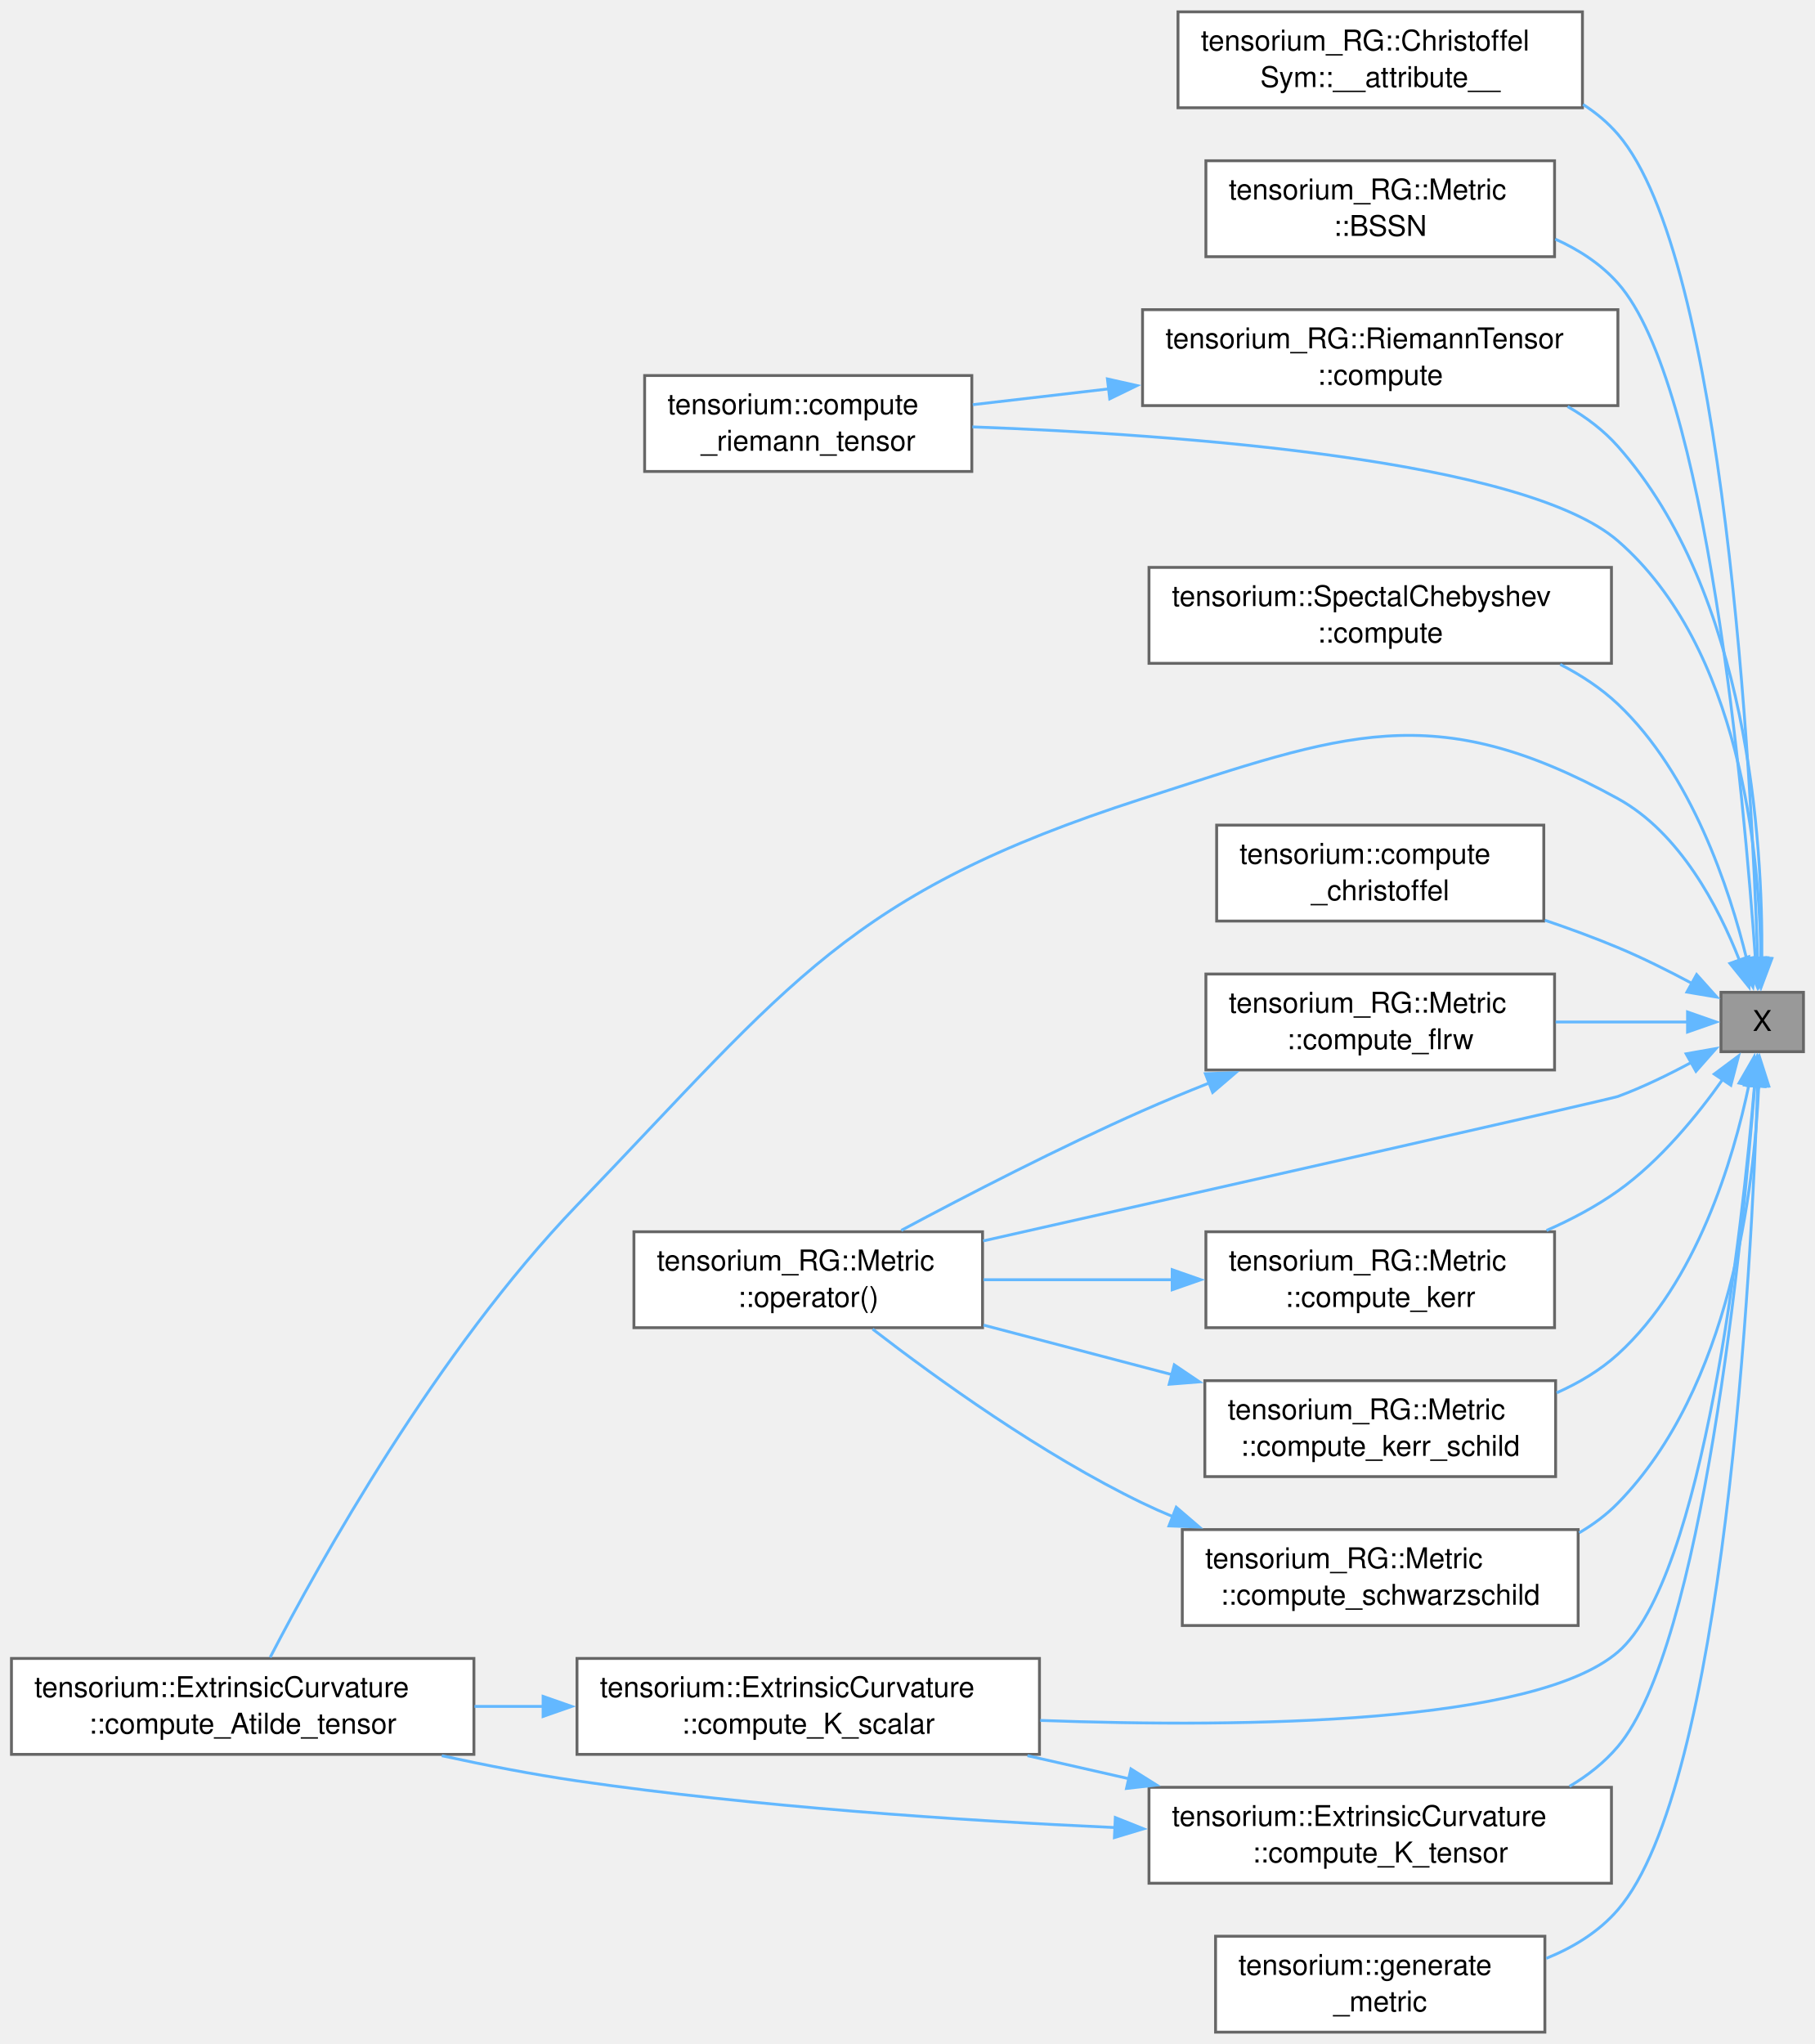
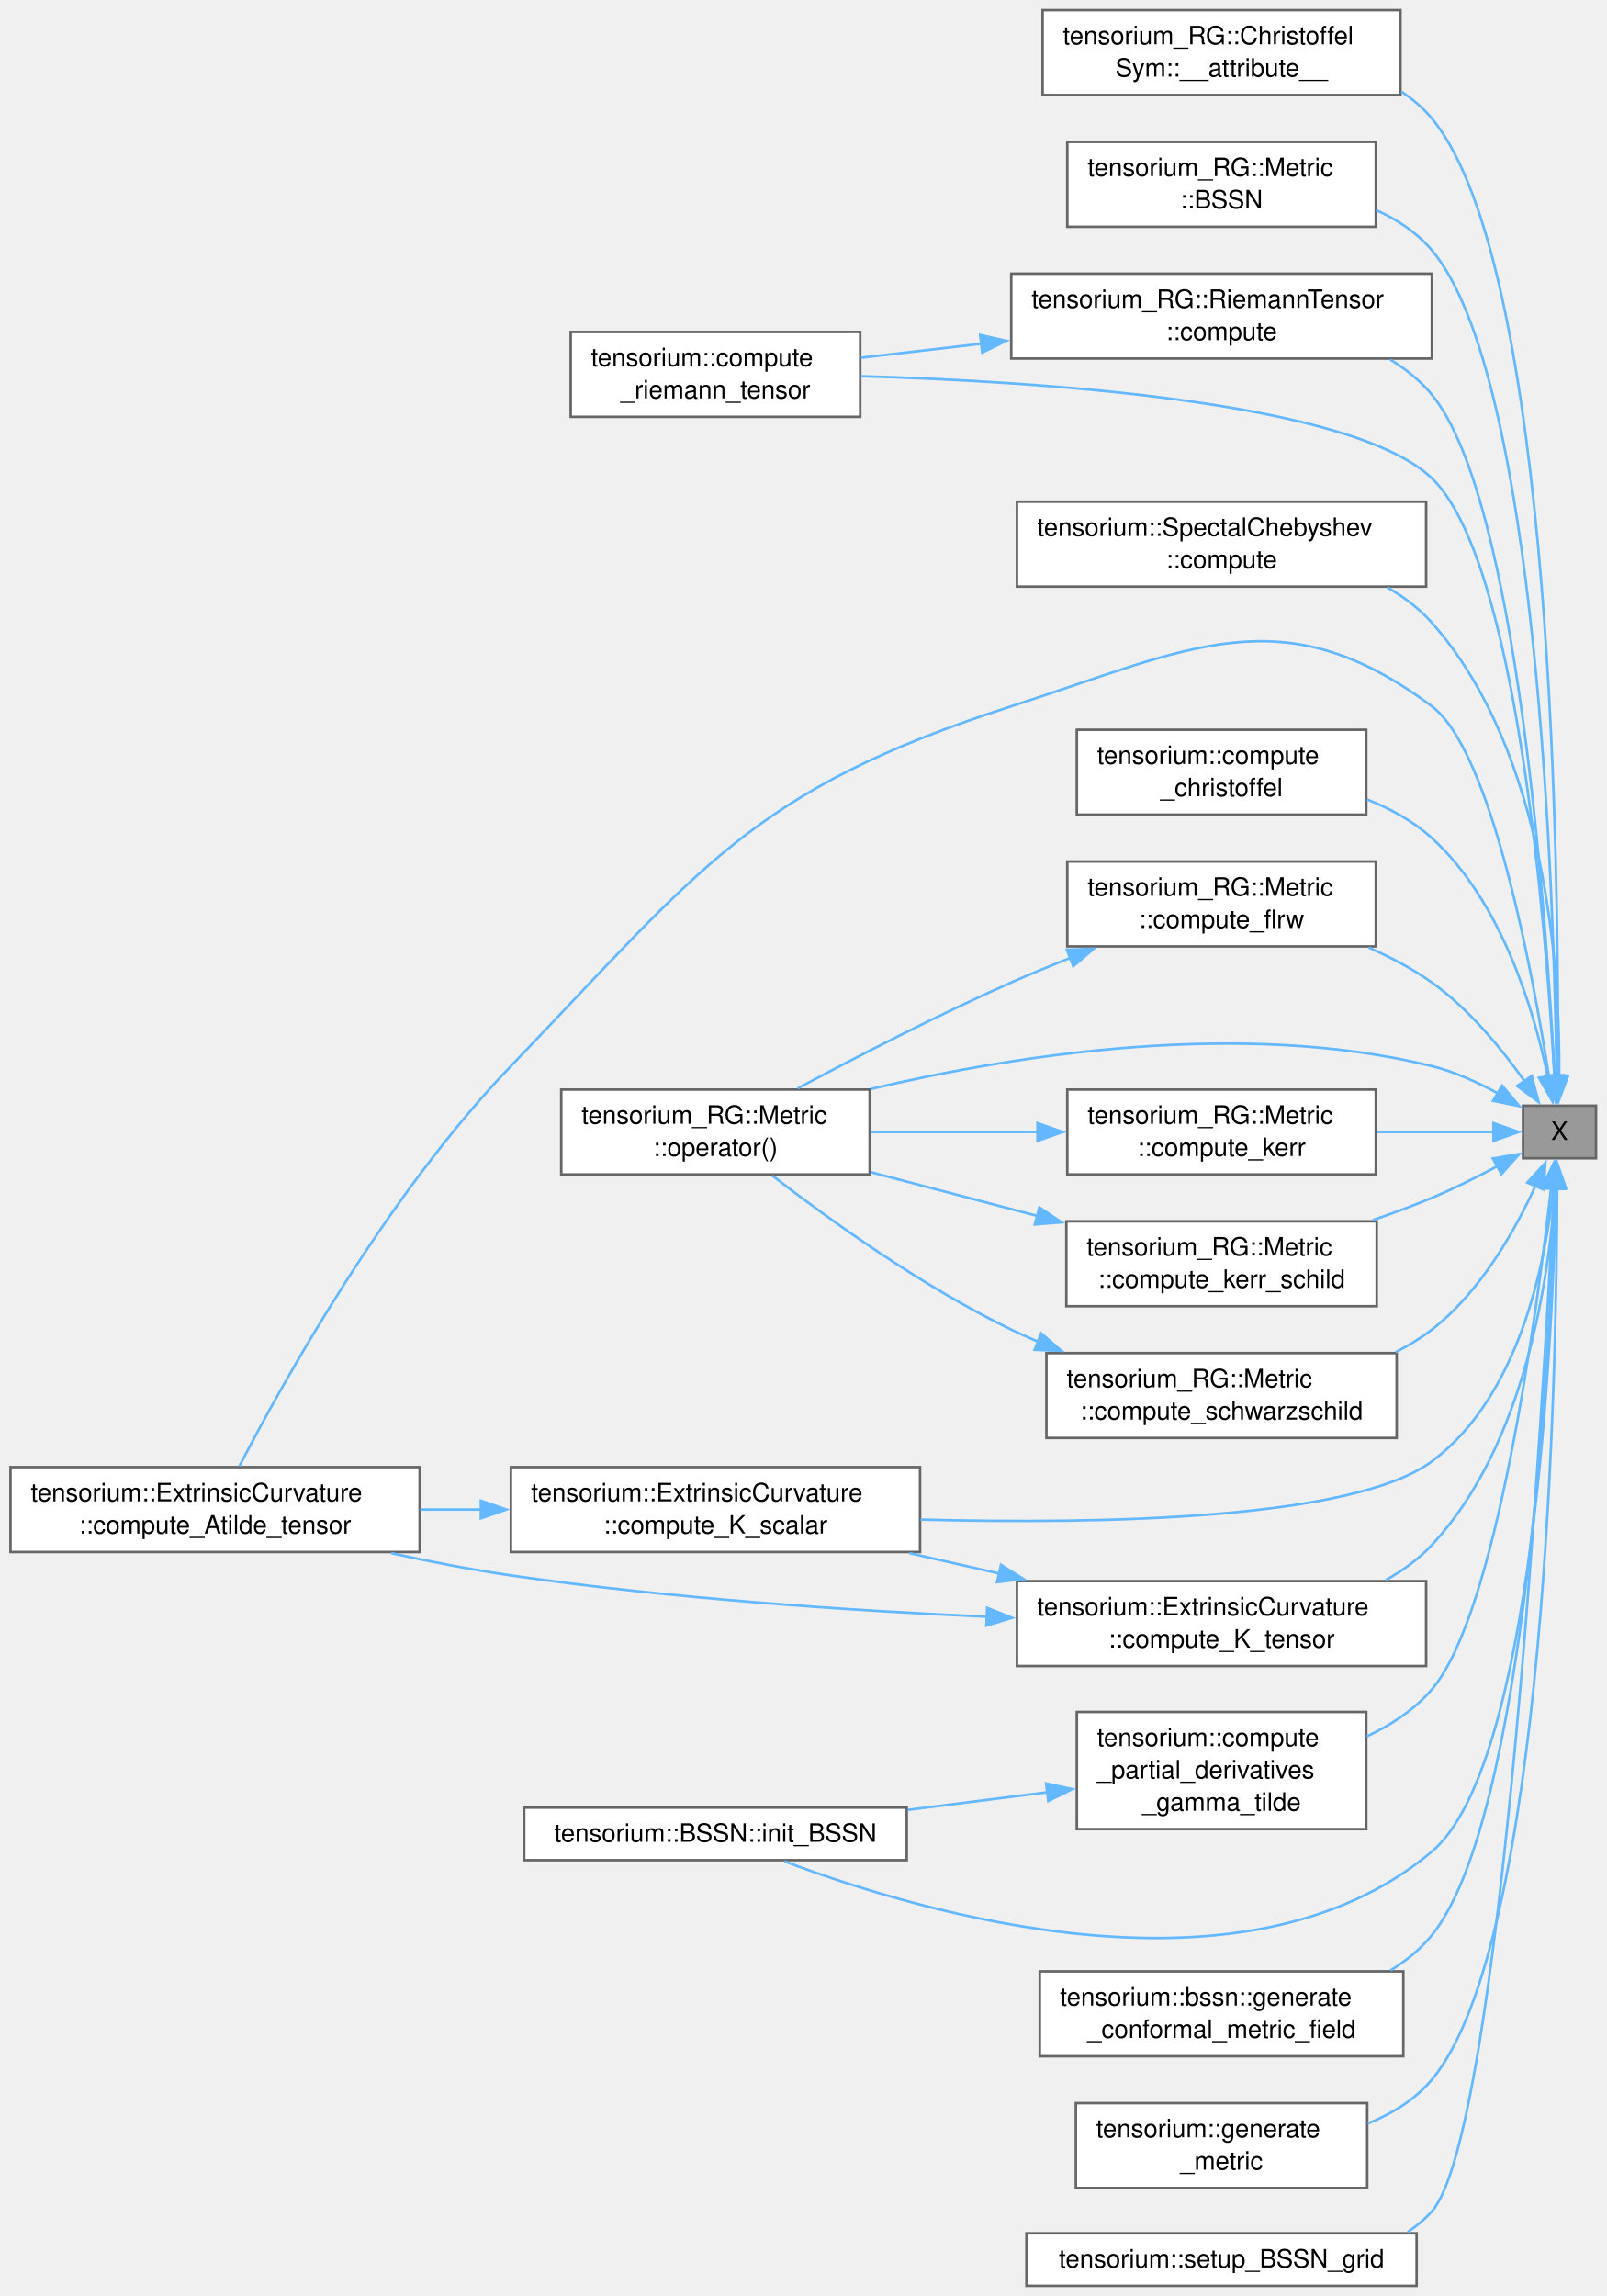
- <svg xmlns="http://www.w3.org/2000/svg" xmlns:xlink="http://www.w3.org/1999/xlink" width="634pt" height="714pt" viewBox="0.00 0.00 633.80 713.50">
-   <g id="graph0" class="graph" transform="scale(1 1) rotate(0) translate(4 709.5)">
+ <svg xmlns="http://www.w3.org/2000/svg" xmlns:xlink="http://www.w3.org/1999/xlink" width="634pt" height="906pt" viewBox="0.00 0.00 633.80 906.12">
+   <g id="graph0" class="graph" transform="scale(1 1) rotate(0) translate(4 902.12)">
    <g id="Node000001" class="node">
      <g id="a_Node000001">
        <a xlink:title="Register the plugin under the name &quot;tensorium-dispatch&quot;.">
-           <polygon fill="#999999" stroke="#666666" points="625.8,-363.12 597,-363.12 597,-342.38 625.8,-342.38 625.8,-363.12" />
-           <text text-anchor="middle" x="611.4" y="-349.62" font-family="Helvetica,sans-Serif" font-size="10.00">X</text>
+           <polygon fill="#999999" stroke="#666666" points="625.8,-465.75 597,-465.75 597,-445 625.8,-445 625.8,-465.75" />
+           <text text-anchor="middle" x="611.4" y="-452.25" font-family="Helvetica,sans-Serif" font-size="10.00">X</text>
        </a>
      </g>
    </g>
    <g id="Node000002" class="node">
      <g id="a_Node000002">
        <a xlink:href="classtensorium__RG_1_1ChristoffelSym.html#a14399a17e57c1d9139c70dca1cbb0226" target="_top" xlink:title="Compute Christoffel symbols numerically from a metric.">
-           <polygon fill="white" stroke="#666666" points="548.62,-705.5 407.38,-705.5 407.38,-672 548.62,-672 548.62,-705.5" />
-           <text text-anchor="start" x="415.38" y="-692" font-family="Helvetica,sans-Serif" font-size="10.00">tensorium_RG::Christoffel</text>
-           <text text-anchor="middle" x="478" y="-679.25" font-family="Helvetica,sans-Serif" font-size="10.00">Sym::__attribute__</text>
+           <polygon fill="white" stroke="#666666" points="548.62,-898.12 407.38,-898.12 407.38,-864.62 548.62,-864.62 548.62,-898.12" />
+           <text text-anchor="start" x="415.38" y="-884.62" font-family="Helvetica,sans-Serif" font-size="10.00">tensorium_RG::Christoffel</text>
+           <text text-anchor="middle" x="478" y="-871.88" font-family="Helvetica,sans-Serif" font-size="10.00">Sym::__attribute__</text>
        </a>
      </g>
    </g>
    <g id="edge1_Node000001_Node000002" class="edge">
      <g id="a_edge1_Node000001_Node000002">
        <a xlink:title=" ">
-           <path fill="none" stroke="#63b8ff" d="M609.81,-374.95C607.66,-438.51 598.34,-619.38 561,-662.75 557.49,-666.82 553.35,-670.27 548.82,-673.17" />
-           <polygon fill="#63b8ff" stroke="#63b8ff" points="613.3,-375.19 610.11,-365.08 606.3,-374.97 613.3,-375.19" />
+           <path fill="none" stroke="#63b8ff" d="M610.7,-477.36C611.26,-552.44 609.3,-797.25 561,-855.38 557.56,-859.51 553.47,-863 548.98,-865.93" />
+           <polygon fill="#63b8ff" stroke="#63b8ff" points="614.2,-477.58 610.6,-467.62 607.2,-477.65 614.2,-477.58" />
        </a>
      </g>
    </g>
    <g id="Node000003" class="node">
      <g id="a_Node000003">
        <a xlink:href="classtensorium__RG_1_1Metric.html#a941a7ffac963957af3f7b650adbd8b04" target="_top" xlink:title="Extract BSSN 3+1 variables (lapse, shift, and spatial metric)">
-           <polygon fill="white" stroke="#666666" points="538.88,-653.5 417.12,-653.5 417.12,-620 538.88,-620 538.88,-653.5" />
-           <text text-anchor="start" x="425.12" y="-640" font-family="Helvetica,sans-Serif" font-size="10.00">tensorium_RG::Metric</text>
-           <text text-anchor="middle" x="478" y="-627.25" font-family="Helvetica,sans-Serif" font-size="10.00">::BSSN</text>
+           <polygon fill="white" stroke="#666666" points="538.88,-846.12 417.12,-846.12 417.12,-812.62 538.88,-812.62 538.88,-846.12" />
+           <text text-anchor="start" x="425.12" y="-832.62" font-family="Helvetica,sans-Serif" font-size="10.00">tensorium_RG::Metric</text>
+           <text text-anchor="middle" x="478" y="-819.88" font-family="Helvetica,sans-Serif" font-size="10.00">::BSSN</text>
        </a>
      </g>
    </g>
    <g id="edge2_Node000001_Node000003" class="edge">
      <g id="a_edge2_Node000001_Node000003">
        <a xlink:title=" ">
-           <path fill="none" stroke="#63b8ff" d="M609.02,-374.82C605.11,-430.69 592.12,-575.72 561,-610.75 555.05,-617.45 547.38,-622.44 539.13,-626.14" />
-           <polygon fill="#63b8ff" stroke="#63b8ff" points="612.51,-375.21 609.68,-365 605.52,-374.74 612.51,-375.21" />
+           <path fill="none" stroke="#63b8ff" d="M610.24,-477.54C609.29,-546.22 602.94,-753.82 561,-803.38 555.11,-810.33 547.38,-815.44 539.01,-819.2" />
+           <polygon fill="#63b8ff" stroke="#63b8ff" points="613.74,-477.62 610.35,-467.59 606.74,-477.55 613.74,-477.62" />
        </a>
      </g>
    </g>
    <g id="Node000004" class="node">
      <g id="a_Node000004">
        <a xlink:href="classtensorium__RG_1_1RiemannTensor.html#a1a93f22c9a3e9110a36038de38281101" target="_top" xlink:title="Computes the 4D Riemann curvature tensor .">
-           <polygon fill="white" stroke="#666666" points="561,-601.5 395,-601.5 395,-568 561,-568 561,-601.5" />
-           <text text-anchor="start" x="403" y="-588" font-family="Helvetica,sans-Serif" font-size="10.00">tensorium_RG::RiemannTensor</text>
-           <text text-anchor="middle" x="478" y="-575.25" font-family="Helvetica,sans-Serif" font-size="10.00">::compute</text>
+           <polygon fill="white" stroke="#666666" points="561,-794.12 395,-794.12 395,-760.62 561,-760.62 561,-794.12" />
+           <text text-anchor="start" x="403" y="-780.62" font-family="Helvetica,sans-Serif" font-size="10.00">tensorium_RG::RiemannTensor</text>
+           <text text-anchor="middle" x="478" y="-767.88" font-family="Helvetica,sans-Serif" font-size="10.00">::compute</text>
        </a>
      </g>
    </g>
    <g id="edge3_Node000001_Node000004" class="edge">
      <g id="a_edge3_Node000001_Node000004">
        <a xlink:title=" ">
-           <path fill="none" stroke="#63b8ff" d="M611.27,-374.92C611.63,-415.51 606.59,-502.31 561,-553.75 556.05,-559.33 550,-563.91 543.44,-567.67" />
-           <polygon fill="#63b8ff" stroke="#63b8ff" points="614.77,-374.9 611.04,-364.98 607.77,-375.06 614.77,-374.9" />
+           <path fill="none" stroke="#63b8ff" d="M609.44,-477.32C606.39,-537.79 594.98,-705.1 561,-746.38 556.45,-751.9 550.81,-756.44 544.63,-760.17" />
+           <polygon fill="#63b8ff" stroke="#63b8ff" points="612.92,-477.78 609.9,-467.63 605.93,-477.45 612.92,-477.78" />
        </a>
      </g>
    </g>
    <g id="Node000005" class="node">
      <g id="a_Node000005">
        <a xlink:href="namespacetensorium.html#a3fe69169243dcb89188d497bfbafde7e" target="_top" xlink:title=" ">
-           <polygon fill="white" stroke="#666666" points="335.38,-578.5 221.12,-578.5 221.12,-545 335.38,-545 335.38,-578.5" />
-           <text text-anchor="start" x="229.12" y="-565" font-family="Helvetica,sans-Serif" font-size="10.00">tensorium::compute</text>
-           <text text-anchor="middle" x="278.25" y="-552.25" font-family="Helvetica,sans-Serif" font-size="10.00">_riemann_tensor</text>
-         </a>
-       </g>
-     </g>
-     <g id="edge19_Node000001_Node000005" class="edge">
-       <g id="a_edge19_Node000001_Node000005">
-         <a xlink:title=" ">
-           <path fill="none" stroke="#63b8ff" d="M610.93,-374.69C610.5,-411.06 603.93,-483.5 561,-520.75 528.24,-549.18 407.98,-557.9 335.59,-560.57" />
-           <polygon fill="#63b8ff" stroke="#63b8ff" points="614.43,-374.94 610.88,-364.96 607.43,-374.98 614.43,-374.94" />
+           <polygon fill="white" stroke="#666666" points="335.38,-771.12 221.12,-771.12 221.12,-737.62 335.38,-737.62 335.38,-771.12" />
+           <text text-anchor="start" x="229.12" y="-757.62" font-family="Helvetica,sans-Serif" font-size="10.00">tensorium::compute</text>
+           <text text-anchor="middle" x="278.25" y="-744.88" font-family="Helvetica,sans-Serif" font-size="10.00">_riemann_tensor</text>
+         </a>
+       </g>
+     </g>
+     <g id="edge21_Node000001_Node000005" class="edge">
+       <g id="a_edge21_Node000001_Node000005">
+         <a xlink:title=" ">
+           <path fill="none" stroke="#63b8ff" d="M609.37,-477.38C606.24,-533.69 594.94,-680.92 561,-713.38 529.61,-743.4 408.53,-751.52 335.7,-753.66" />
+           <polygon fill="#63b8ff" stroke="#63b8ff" points="612.86,-477.65 609.88,-467.48 605.87,-477.29 612.86,-477.65" />
        </a>
      </g>
    </g>
    <g id="Node000006" class="node">
      <g id="a_Node000006">
        <a xlink:href="classtensorium_1_1SpectalChebyshev.html#a69f6b92fe3d90d46412ef196a9a7f3aa" target="_top" xlink:title="Dummy computation using Chebyshev-like cosine weights.">
-           <polygon fill="white" stroke="#666666" points="558.75,-511.5 397.25,-511.5 397.25,-478 558.75,-478 558.75,-511.5" />
-           <text text-anchor="start" x="405.25" y="-498" font-family="Helvetica,sans-Serif" font-size="10.00">tensorium::SpectalChebyshev</text>
-           <text text-anchor="middle" x="478" y="-485.25" font-family="Helvetica,sans-Serif" font-size="10.00">::compute</text>
+           <polygon fill="white" stroke="#666666" points="558.75,-704.12 397.25,-704.12 397.25,-670.62 558.75,-670.62 558.75,-704.12" />
+           <text text-anchor="start" x="405.25" y="-690.62" font-family="Helvetica,sans-Serif" font-size="10.00">tensorium::SpectalChebyshev</text>
+           <text text-anchor="middle" x="478" y="-677.88" font-family="Helvetica,sans-Serif" font-size="10.00">::compute</text>
        </a>
      </g>
    </g>
    <g id="edge5_Node000001_Node000006" class="edge">
      <g id="a_edge5_Node000001_Node000006">
        <a xlink:title=" ">
-           <path fill="none" stroke="#63b8ff" d="M606,-374.6C599.94,-399.38 586.71,-439.47 561,-463.75 555.14,-469.29 548.18,-473.86 540.85,-477.63" />
-           <polygon fill="#63b8ff" stroke="#63b8ff" points="609.38,-375.51 608.15,-364.98 602.55,-373.98 609.38,-375.51" />
+           <path fill="none" stroke="#63b8ff" d="M611.27,-477.55C611.63,-518.13 606.59,-604.93 561,-656.38 556.05,-661.96 550,-666.54 543.44,-670.29" />
+           <polygon fill="#63b8ff" stroke="#63b8ff" points="614.77,-477.52 611.04,-467.61 607.77,-477.69 614.77,-477.52" />
        </a>
      </g>
    </g>
    <g id="Node000007" class="node">
      <g id="a_Node000007">
        <a xlink:href="classtensorium_1_1ExtrinsicCurvature.html#ac2d7a72a60e8ba8d6cfc28421c33941d" target="_top" xlink:title=" ">
-           <polygon fill="white" stroke="#666666" points="161.5,-130.5 0,-130.5 0,-97 161.5,-97 161.5,-130.5" />
-           <text text-anchor="start" x="8" y="-117" font-family="Helvetica,sans-Serif" font-size="10.00">tensorium::ExtrinsicCurvature</text>
-           <text text-anchor="middle" x="80.75" y="-104.25" font-family="Helvetica,sans-Serif" font-size="10.00">::compute_Atilde_tensor</text>
+           <polygon fill="white" stroke="#666666" points="161.5,-323.12 0,-323.12 0,-289.62 161.5,-289.62 161.5,-323.12" />
+           <text text-anchor="start" x="8" y="-309.62" font-family="Helvetica,sans-Serif" font-size="10.00">tensorium::ExtrinsicCurvature</text>
+           <text text-anchor="middle" x="80.75" y="-296.88" font-family="Helvetica,sans-Serif" font-size="10.00">::compute_Atilde_tensor</text>
        </a>
      </g>
    </g>
    <g id="edge6_Node000001_Node000007" class="edge">
      <g id="a_edge6_Node000001_Node000007">
        <a xlink:title=" ">
-           <path fill="none" stroke="#63b8ff" d="M603.44,-374.32C596.13,-393 582.64,-418.84 561,-430.75 496.36,-466.32 465.22,-453.37 395,-430.75 292.1,-397.6 272.44,-366.67 197.5,-288.75 148.64,-237.95 107.51,-163.96 90.34,-130.87" />
-           <polygon fill="#63b8ff" stroke="#63b8ff" points="606.71,-375.56 606.78,-364.97 600.12,-373.21 606.71,-375.56" />
+           <path fill="none" stroke="#63b8ff" d="M607.26,-477.09C600.8,-518.39 584.6,-605.71 561,-623.38 501.93,-667.58 465.22,-646 395,-623.38 292.1,-590.22 272.44,-559.3 197.5,-481.38 148.64,-430.57 107.51,-356.59 90.34,-323.49" />
+           <polygon fill="#63b8ff" stroke="#63b8ff" points="610.69,-477.79 608.72,-467.38 603.77,-476.75 610.69,-477.79" />
        </a>
      </g>
    </g>
    <g id="Node000008" class="node">
      <g id="a_Node000008">
        <a xlink:href="namespacetensorium.html#a7c9c0e180ff6fb68bcb41be3fc69d9ff" target="_top" xlink:title=" ">
-           <polygon fill="white" stroke="#666666" points="535.12,-421.5 420.88,-421.5 420.88,-388 535.12,-388 535.12,-421.5" />
-           <text text-anchor="start" x="428.88" y="-408" font-family="Helvetica,sans-Serif" font-size="10.00">tensorium::compute</text>
-           <text text-anchor="middle" x="478" y="-395.25" font-family="Helvetica,sans-Serif" font-size="10.00">_christoffel</text>
+           <polygon fill="white" stroke="#666666" points="535.12,-614.12 420.88,-614.12 420.88,-580.62 535.12,-580.62 535.12,-614.12" />
+           <text text-anchor="start" x="428.88" y="-600.62" font-family="Helvetica,sans-Serif" font-size="10.00">tensorium::compute</text>
+           <text text-anchor="middle" x="478" y="-587.88" font-family="Helvetica,sans-Serif" font-size="10.00">_christoffel</text>
        </a>
      </g>
    </g>
    <g id="edge7_Node000001_Node000008" class="edge">
      <g id="a_edge7_Node000001_Node000008">
        <a xlink:title=" ">
-           <path fill="none" stroke="#63b8ff" d="M587.03,-366.14C578.93,-370.48 569.71,-375.11 561,-378.75 552.87,-382.15 544.13,-385.36 535.5,-388.29" />
-           <polygon fill="#63b8ff" stroke="#63b8ff" points="588.49,-369.33 595.55,-361.44 585.1,-363.2 588.49,-369.33" />
+           <path fill="none" stroke="#63b8ff" d="M606.76,-477.31C601.31,-503.33 588.56,-546.33 561,-571.38 553.71,-578 544.72,-582.94 535.4,-586.62" />
+           <polygon fill="#63b8ff" stroke="#63b8ff" points="610.19,-478.01 608.6,-467.54 603.31,-476.72 610.19,-478.01" />
        </a>
      </g>
    </g>
    <g id="Node000009" class="node">
      <g id="a_Node000009">
        <a xlink:href="classtensorium__RG_1_1Metric.html#a0d3824582bfdacc8e8225057e0d7fa17" target="_top" xlink:title="Flat FLRW metric in comoving spherical coordinates.">
-           <polygon fill="white" stroke="#666666" points="538.88,-369.5 417.12,-369.5 417.12,-336 538.88,-336 538.88,-369.5" />
-           <text text-anchor="start" x="425.12" y="-356" font-family="Helvetica,sans-Serif" font-size="10.00">tensorium_RG::Metric</text>
-           <text text-anchor="middle" x="478" y="-343.25" font-family="Helvetica,sans-Serif" font-size="10.00">::compute_flrw</text>
+           <polygon fill="white" stroke="#666666" points="538.88,-562.12 417.12,-562.12 417.12,-528.62 538.88,-528.62 538.88,-562.12" />
+           <text text-anchor="start" x="425.12" y="-548.62" font-family="Helvetica,sans-Serif" font-size="10.00">tensorium_RG::Metric</text>
+           <text text-anchor="middle" x="478" y="-535.88" font-family="Helvetica,sans-Serif" font-size="10.00">::compute_flrw</text>
        </a>
      </g>
    </g>
    <g id="edge8_Node000001_Node000009" class="edge">
      <g id="a_edge8_Node000001_Node000009">
        <a xlink:title=" ">
-           <path fill="none" stroke="#63b8ff" d="M585.46,-352.75C572.31,-352.75 555.56,-352.75 539.25,-352.75" />
-           <polygon fill="#63b8ff" stroke="#63b8ff" points="585.32,-356.25 595.32,-352.75 585.32,-349.25 585.32,-356.25" />
+           <path fill="none" stroke="#63b8ff" d="M597.72,-475.26C588.78,-487.93 575.78,-503.88 561,-514.38 553.43,-519.75 544.81,-524.33 536.08,-528.17" />
+           <polygon fill="#63b8ff" stroke="#63b8ff" points="600.45,-477.47 603.14,-467.22 594.65,-473.56 600.45,-477.47" />
        </a>
      </g>
    </g>
    <g id="Node000010" class="node">
      <g id="a_Node000010">
        <a xlink:href="classtensorium__RG_1_1Metric.html#a4bd48f127fbc00ce5e692f4cb5e43d99" target="_top" xlink:title="Evaluate the metric tensor .">
-           <polygon fill="white" stroke="#666666" points="339.12,-279.5 217.38,-279.5 217.38,-246 339.12,-246 339.12,-279.5" />
-           <text text-anchor="start" x="225.38" y="-266" font-family="Helvetica,sans-Serif" font-size="10.00">tensorium_RG::Metric</text>
-           <text text-anchor="middle" x="278.25" y="-253.25" font-family="Helvetica,sans-Serif" font-size="10.00">::operator()</text>
-         </a>
-       </g>
-     </g>
-     <g id="edge23_Node000001_Node000010" class="edge">
-       <g id="a_edge23_Node000001_Node000010">
-         <a xlink:title=" ">
-           <path fill="none" stroke="#63b8ff" d="M586.58,-338.6C578.64,-334.33 569.63,-329.94 561,-326.75 558.36,-325.78 421.29,-294.79 339.33,-276.3" />
-           <polygon fill="#63b8ff" stroke="#63b8ff" points="584.83,-341.64 595.27,-343.48 588.26,-335.54 584.83,-341.64" />
+           <polygon fill="white" stroke="#666666" points="339.12,-472.12 217.38,-472.12 217.38,-438.62 339.12,-438.62 339.12,-472.12" />
+           <text text-anchor="start" x="225.38" y="-458.62" font-family="Helvetica,sans-Serif" font-size="10.00">tensorium_RG::Metric</text>
+           <text text-anchor="middle" x="278.25" y="-445.88" font-family="Helvetica,sans-Serif" font-size="10.00">::operator()</text>
+         </a>
+       </g>
+     </g>
+     <g id="edge27_Node000001_Node000010" class="edge">
+       <g id="a_edge27_Node000001_Node000010">
+         <a xlink:title=" ">
+           <path fill="none" stroke="#63b8ff" d="M587.2,-470.54C579.23,-474.93 570.03,-479.14 561,-481.38 486.13,-499.87 397.12,-485.9 339.48,-472.33" />
+           <polygon fill="#63b8ff" stroke="#63b8ff" points="588.75,-473.69 595.56,-465.58 585.18,-467.67 588.75,-473.69" />
        </a>
      </g>
    </g>
    <g id="Node000011" class="node">
      <g id="a_Node000011">
        <a xlink:href="classtensorium_1_1ExtrinsicCurvature.html#a9ff62e57fe16c04d681b54151a3602ce" target="_top" xlink:title=" ">
-           <polygon fill="white" stroke="#666666" points="359,-130.5 197.5,-130.5 197.5,-97 359,-97 359,-130.5" />
-           <text text-anchor="start" x="205.5" y="-117" font-family="Helvetica,sans-Serif" font-size="10.00">tensorium::ExtrinsicCurvature</text>
-           <text text-anchor="middle" x="278.25" y="-104.25" font-family="Helvetica,sans-Serif" font-size="10.00">::compute_K_scalar</text>
+           <polygon fill="white" stroke="#666666" points="359,-323.12 197.5,-323.12 197.5,-289.62 359,-289.62 359,-323.12" />
+           <text text-anchor="start" x="205.5" y="-309.62" font-family="Helvetica,sans-Serif" font-size="10.00">tensorium::ExtrinsicCurvature</text>
+           <text text-anchor="middle" x="278.25" y="-296.88" font-family="Helvetica,sans-Serif" font-size="10.00">::compute_K_scalar</text>
        </a>
      </g>
    </g>
    <g id="edge10_Node000001_Node000011" class="edge">
      <g id="a_edge10_Node000001_Node000011">
        <a xlink:title=" ">
-           <path fill="none" stroke="#63b8ff" d="M608.73,-330.87C604.41,-280.45 591,-158.47 561,-132.75 531.69,-107.62 431.8,-106.22 359.27,-108.86" />
-           <polygon fill="#63b8ff" stroke="#63b8ff" points="605.22,-330.85 609.52,-340.53 612.2,-330.28 605.22,-330.85" />
+           <path fill="none" stroke="#63b8ff" d="M609.03,-433.46C605.88,-403.59 595.46,-350.9 561,-325.38 530.07,-302.47 431.11,-300.51 359.19,-302.42" />
+           <polygon fill="#63b8ff" stroke="#63b8ff" points="605.53,-433.54 609.86,-443.21 612.5,-432.95 605.53,-433.54" />
        </a>
      </g>
    </g>
    <g id="Node000012" class="node">
      <g id="a_Node000012">
        <a xlink:href="classtensorium_1_1ExtrinsicCurvature.html#a3e261159572bb823f3148730474751aa" target="_top" xlink:title=" ">
-           <polygon fill="white" stroke="#666666" points="558.75,-85.5 397.25,-85.5 397.25,-52 558.75,-52 558.75,-85.5" />
-           <text text-anchor="start" x="405.25" y="-72" font-family="Helvetica,sans-Serif" font-size="10.00">tensorium::ExtrinsicCurvature</text>
-           <text text-anchor="middle" x="478" y="-59.25" font-family="Helvetica,sans-Serif" font-size="10.00">::compute_K_tensor</text>
+           <polygon fill="white" stroke="#666666" points="558.75,-278.12 397.25,-278.12 397.25,-244.62 558.75,-244.62 558.75,-278.12" />
+           <text text-anchor="start" x="405.25" y="-264.62" font-family="Helvetica,sans-Serif" font-size="10.00">tensorium::ExtrinsicCurvature</text>
+           <text text-anchor="middle" x="478" y="-251.88" font-family="Helvetica,sans-Serif" font-size="10.00">::compute_K_tensor</text>
        </a>
      </g>
    </g>
    <g id="edge12_Node000001_Node000012" class="edge">
      <g id="a_edge12_Node000001_Node000012">
        <a xlink:title=" ">
-           <path fill="none" stroke="#63b8ff" d="M608.82,-330.82C604.47,-275.99 590.59,-134.81 561,-99.75 556.29,-94.17 550.46,-89.59 544.1,-85.83" />
-           <polygon fill="#63b8ff" stroke="#63b8ff" points="605.31,-330.76 609.56,-340.47 612.29,-330.23 605.31,-330.76" />
+           <path fill="none" stroke="#63b8ff" d="M609.71,-433.58C607.46,-399.2 598.23,-332.2 561,-292.38 555.8,-286.82 549.51,-282.25 542.74,-278.49" />
+           <polygon fill="#63b8ff" stroke="#63b8ff" points="606.19,-433.33 610.18,-443.15 613.18,-432.99 606.19,-433.33" />
        </a>
      </g>
    </g>
    <g id="Node000013" class="node">
      <g id="a_Node000013">
        <a xlink:href="classtensorium__RG_1_1Metric.html#aeb4ea8eec03bcb0e101dbb05646821a8" target="_top" xlink:title="Kerr metric in Boyer–Lindquist coordinates.">
-           <polygon fill="white" stroke="#666666" points="538.88,-279.5 417.12,-279.5 417.12,-246 538.88,-246 538.88,-279.5" />
-           <text text-anchor="start" x="425.12" y="-266" font-family="Helvetica,sans-Serif" font-size="10.00">tensorium_RG::Metric</text>
-           <text text-anchor="middle" x="478" y="-253.25" font-family="Helvetica,sans-Serif" font-size="10.00">::compute_kerr</text>
+           <polygon fill="white" stroke="#666666" points="538.88,-472.12 417.12,-472.12 417.12,-438.62 538.88,-438.62 538.88,-472.12" />
+           <text text-anchor="start" x="425.12" y="-458.62" font-family="Helvetica,sans-Serif" font-size="10.00">tensorium_RG::Metric</text>
+           <text text-anchor="middle" x="478" y="-445.88" font-family="Helvetica,sans-Serif" font-size="10.00">::compute_kerr</text>
        </a>
      </g>
    </g>
    <g id="edge15_Node000001_Node000013" class="edge">
      <g id="a_edge15_Node000001_Node000013">
        <a xlink:title=" ">
-           <path fill="none" stroke="#63b8ff" d="M597.72,-332.87C588.78,-320.2 575.78,-304.25 561,-293.75 553.43,-288.37 544.81,-283.8 536.08,-279.95" />
-           <polygon fill="#63b8ff" stroke="#63b8ff" points="594.65,-334.57 603.14,-340.9 600.45,-330.66 594.65,-334.57" />
+           <path fill="none" stroke="#63b8ff" d="M585.46,-455.38C572.31,-455.38 555.56,-455.38 539.25,-455.38" />
+           <polygon fill="#63b8ff" stroke="#63b8ff" points="585.32,-458.88 595.32,-455.38 585.32,-451.88 585.32,-458.88" />
        </a>
      </g>
    </g>
    <g id="Node000014" class="node">
      <g id="a_Node000014">
        <a xlink:href="classtensorium__RG_1_1Metric.html#ac074bebde700894884a2829caa7b1c84" target="_top" xlink:title="Kerr–Schild metric in Cartesian coordinates.">
-           <polygon fill="white" stroke="#666666" points="539.25,-227.5 416.75,-227.5 416.75,-194 539.25,-194 539.25,-227.5" />
-           <text text-anchor="start" x="424.75" y="-214" font-family="Helvetica,sans-Serif" font-size="10.00">tensorium_RG::Metric</text>
-           <text text-anchor="middle" x="478" y="-201.25" font-family="Helvetica,sans-Serif" font-size="10.00">::compute_kerr_schild</text>
+           <polygon fill="white" stroke="#666666" points="539.25,-420.12 416.75,-420.12 416.75,-386.62 539.25,-386.62 539.25,-420.12" />
+           <text text-anchor="start" x="424.75" y="-406.62" font-family="Helvetica,sans-Serif" font-size="10.00">tensorium_RG::Metric</text>
+           <text text-anchor="middle" x="478" y="-393.88" font-family="Helvetica,sans-Serif" font-size="10.00">::compute_kerr_schild</text>
        </a>
      </g>
    </g>
    <g id="edge17_Node000001_Node000014" class="edge">
      <g id="a_edge17_Node000001_Node000014">
        <a xlink:title=" ">
-           <path fill="none" stroke="#63b8ff" d="M606.76,-330.82C601.31,-304.8 588.56,-261.8 561,-236.75 554.81,-231.13 547.41,-226.72 539.61,-223.26" />
-           <polygon fill="#63b8ff" stroke="#63b8ff" points="603.31,-331.41 608.6,-340.59 610.19,-330.11 603.31,-331.41" />
+           <path fill="none" stroke="#63b8ff" d="M587.03,-441.98C578.93,-437.64 569.71,-433.01 561,-429.38 553.56,-426.27 545.61,-423.31 537.69,-420.59" />
+           <polygon fill="#63b8ff" stroke="#63b8ff" points="585.1,-444.92 595.55,-446.69 588.49,-438.79 585.1,-444.92" />
        </a>
      </g>
    </g>
    <g id="Node000015" class="node">
      <g id="a_Node000015">
-         <a xlink:href="classtensorium__RG_1_1Metric.html#a03dd227862693af5d4d4514e50462d92" target="_top" xlink:title="Schwarzschild metric in spherical coordinates.">
-           <polygon fill="white" stroke="#666666" points="547.12,-175.5 408.88,-175.5 408.88,-142 547.12,-142 547.12,-175.5" />
-           <text text-anchor="start" x="416.88" y="-162" font-family="Helvetica,sans-Serif" font-size="10.00">tensorium_RG::Metric</text>
-           <text text-anchor="middle" x="478" y="-149.25" font-family="Helvetica,sans-Serif" font-size="10.00">::compute_schwarzschild</text>
-         </a>
-       </g>
-     </g>
-     <g id="edge20_Node000001_Node000015" class="edge">
-       <g id="a_edge20_Node000001_Node000015">
-         <a xlink:title=" ">
-           <path fill="none" stroke="#63b8ff" d="M610.19,-330.57C608.65,-294.96 600.4,-224.99 561,-184.75 557.03,-180.7 552.43,-177.27 547.48,-174.38" />
-           <polygon fill="#63b8ff" stroke="#63b8ff" points="606.69,-330.6 610.47,-340.5 613.69,-330.41 606.69,-330.6" />
+         <a xlink:href="namespacetensorium.html#a1127254fabc2a56040f202659bf958a0" target="_top" xlink:title=" ">
+           <polygon fill="white" stroke="#666666" points="535.12,-226.5 420.88,-226.5 420.88,-180.25 535.12,-180.25 535.12,-226.5" />
+           <text text-anchor="start" x="428.88" y="-213" font-family="Helvetica,sans-Serif" font-size="10.00">tensorium::compute</text>
+           <text text-anchor="start" x="428.88" y="-200.25" font-family="Helvetica,sans-Serif" font-size="10.00">_partial_derivatives</text>
+           <text text-anchor="middle" x="478" y="-187.5" font-family="Helvetica,sans-Serif" font-size="10.00">_gamma_tilde</text>
+         </a>
+       </g>
+     </g>
+     <g id="edge19_Node000001_Node000015" class="edge">
+       <g id="a_edge19_Node000001_Node000015">
+         <a xlink:title=" ">
+           <path fill="none" stroke="#63b8ff" d="M608.09,-433.41C602.47,-383.82 586.64,-265.22 561,-235.38 554.13,-227.38 545,-221.37 535.34,-216.85" />
+           <polygon fill="#63b8ff" stroke="#63b8ff" points="604.59,-433.62 609.16,-443.18 611.55,-432.86 604.59,-433.62" />
        </a>
      </g>
    </g>
    <g id="Node000016" class="node">
      <g id="a_Node000016">
+         <a xlink:href="classtensorium_1_1BSSN.html#a91070f9dd9f8cd38bccbe6d8c95e9046" target="_top" xlink:title=" ">
+           <polygon fill="white" stroke="#666666" points="353.75,-188.75 202.75,-188.75 202.75,-168 353.75,-168 353.75,-188.75" />
+           <text text-anchor="middle" x="278.25" y="-175.25" font-family="Helvetica,sans-Serif" font-size="10.00">tensorium::BSSN::init_BSSN</text>
+         </a>
+       </g>
+     </g>
+     <g id="edge26_Node000001_Node000016" class="edge">
+       <g id="a_edge26_Node000001_Node000016">
+         <a xlink:title=" ">
+           <path fill="none" stroke="#63b8ff" d="M610.06,-433.28C608.6,-372.48 600.96,-204.98 561,-171.38 487.23,-109.33 360.15,-146.92 305.49,-167.54" />
+           <polygon fill="#63b8ff" stroke="#63b8ff" points="606.55,-433.11 610.25,-443.03 613.55,-432.96 606.55,-433.11" />
+         </a>
+       </g>
+     </g>
+     <g id="Node000017" class="node">
+       <g id="a_Node000017">
+         <a xlink:href="classtensorium__RG_1_1Metric.html#a03dd227862693af5d4d4514e50462d92" target="_top" xlink:title="Schwarzschild metric in spherical coordinates.">
+           <polygon fill="white" stroke="#666666" points="547.12,-368.12 408.88,-368.12 408.88,-334.62 547.12,-334.62 547.12,-368.12" />
+           <text text-anchor="start" x="416.88" y="-354.62" font-family="Helvetica,sans-Serif" font-size="10.00">tensorium_RG::Metric</text>
+           <text text-anchor="middle" x="478" y="-341.88" font-family="Helvetica,sans-Serif" font-size="10.00">::compute_schwarzschild</text>
+         </a>
+       </g>
+     </g>
+     <g id="edge22_Node000001_Node000017" class="edge">
+       <g id="a_edge22_Node000001_Node000017">
+         <a xlink:title=" ">
+           <path fill="none" stroke="#63b8ff" d="M601.95,-434.21C593.9,-416.61 580.16,-392.14 561,-377.38 556.62,-374 551.8,-371.06 546.75,-368.5" />
+           <polygon fill="#63b8ff" stroke="#63b8ff" points="598.66,-435.41 605.82,-443.22 605.09,-432.65 598.66,-435.41" />
+         </a>
+       </g>
+     </g>
+     <g id="Node000018" class="node">
+       <g id="a_Node000018">
+         <a xlink:href="namespacetensorium_1_1bssn.html#a3906e9a8fd11397aaa179e1de78a3c54" target="_top" xlink:title=" ">
+           <polygon fill="white" stroke="#666666" points="549.75,-124.12 406.25,-124.12 406.25,-90.62 549.75,-90.62 549.75,-124.12" />
+           <text text-anchor="start" x="414.25" y="-110.62" font-family="Helvetica,sans-Serif" font-size="10.00">tensorium::bssn::generate</text>
+           <text text-anchor="middle" x="478" y="-97.88" font-family="Helvetica,sans-Serif" font-size="10.00">_conformal_metric_field</text>
+         </a>
+       </g>
+     </g>
+     <g id="edge24_Node000001_Node000018" class="edge">
+       <g id="a_edge24_Node000001_Node000018">
+         <a xlink:title=" ">
+           <path fill="none" stroke="#63b8ff" d="M609.77,-433.2C607.54,-368.88 597.95,-183.89 561,-138.38 556.49,-132.82 550.87,-128.26 544.71,-124.52" />
+           <polygon fill="#63b8ff" stroke="#63b8ff" points="606.28,-433.3 610.09,-443.18 613.27,-433.08 606.28,-433.3" />
+         </a>
+       </g>
+     </g>
+     <g id="Node000019" class="node">
+       <g id="a_Node000019">
        <a xlink:href="namespacetensorium.html#a12ea02010726156136abcb3aff6205e8" target="_top" xlink:title=" ">
-           <polygon fill="white" stroke="#666666" points="535.5,-33.5 420.5,-33.5 420.5,0 535.5,0 535.5,-33.5" />
-           <text text-anchor="start" x="428.5" y="-20" font-family="Helvetica,sans-Serif" font-size="10.00">tensorium::generate</text>
-           <text text-anchor="middle" x="478" y="-7.25" font-family="Helvetica,sans-Serif" font-size="10.00">_metric</text>
-         </a>
-       </g>
-     </g>
-     <g id="edge22_Node000001_Node000016" class="edge">
-       <g id="a_edge22_Node000001_Node000016">
-         <a xlink:title=" ">
-           <path fill="none" stroke="#63b8ff" d="M609.81,-330.55C607.66,-266.99 598.34,-86.12 561,-42.75 554.37,-35.05 545.48,-29.61 536,-25.77" />
-           <polygon fill="#63b8ff" stroke="#63b8ff" points="606.3,-330.53 610.11,-340.42 613.3,-330.31 606.3,-330.53" />
+           <polygon fill="white" stroke="#666666" points="535.5,-72.12 420.5,-72.12 420.5,-38.62 535.5,-38.62 535.5,-72.12" />
+           <text text-anchor="start" x="428.5" y="-58.62" font-family="Helvetica,sans-Serif" font-size="10.00">tensorium::generate</text>
+           <text text-anchor="middle" x="478" y="-45.88" font-family="Helvetica,sans-Serif" font-size="10.00">_metric</text>
+         </a>
+       </g>
+     </g>
+     <g id="edge25_Node000001_Node000019" class="edge">
+       <g id="a_edge25_Node000001_Node000019">
+         <a xlink:title=" ">
+           <path fill="none" stroke="#63b8ff" d="M610.48,-433.44C610.31,-361.64 606.14,-135.24 561,-81.38 554.38,-73.48 545.37,-67.95 535.74,-64.08" />
+           <polygon fill="#63b8ff" stroke="#63b8ff" points="606.98,-433.11 610.48,-443.11 613.98,-433.11 606.98,-433.11" />
+         </a>
+       </g>
+     </g>
+     <g id="Node000020" class="node">
+       <g id="a_Node000020">
+         <a xlink:href="namespacetensorium.html#a10b2a53ae1064165ba3ed2330ee0f067" target="_top" xlink:title=" ">
+           <polygon fill="white" stroke="#666666" points="555,-20.75 401,-20.75 401,0 555,0 555,-20.75" />
+           <text text-anchor="middle" x="478" y="-7.25" font-family="Helvetica,sans-Serif" font-size="10.00">tensorium::setup_BSSN_grid</text>
+         </a>
+       </g>
+     </g>
+     <g id="edge28_Node000001_Node000020" class="edge">
+       <g id="a_edge28_Node000001_Node000020">
+         <a xlink:title=" ">
+           <path fill="none" stroke="#63b8ff" d="M609.32,-433.46C605.05,-350.63 588.2,-59.81 561,-29.38 558.18,-26.22 554.94,-23.53 551.42,-21.24" />
+           <polygon fill="#63b8ff" stroke="#63b8ff" points="605.82,-433.58 609.82,-443.39 612.81,-433.22 605.82,-433.58" />
        </a>
      </g>
    </g>
    <g id="edge4_Node000004_Node000005" class="edge">
      <g id="a_edge4_Node000004_Node000005">
        <a xlink:title=" ">
-           <path fill="none" stroke="#63b8ff" d="M383.35,-573.86C367.06,-571.96 350.59,-570.05 335.7,-568.32" />
-           <polygon fill="#63b8ff" stroke="#63b8ff" points="382.73,-577.31 393.06,-574.99 383.54,-570.36 382.73,-577.31" />
+           <path fill="none" stroke="#63b8ff" d="M383.35,-766.48C367.06,-764.59 350.59,-762.67 335.7,-760.94" />
+           <polygon fill="#63b8ff" stroke="#63b8ff" points="382.73,-769.93 393.06,-767.61 383.54,-762.98 382.73,-769.93" />
        </a>
      </g>
    </g>
    <g id="edge9_Node000009_Node000010" class="edge">
      <g id="a_edge9_Node000009_Node000010">
        <a xlink:title=" ">
-           <path fill="none" stroke="#63b8ff" d="M418.28,-331.45C410.4,-328.33 402.46,-325.05 395,-321.75 365.91,-308.89 333.75,-292.29 310.73,-279.98" />
-           <polygon fill="#63b8ff" stroke="#63b8ff" points="416.95,-334.69 427.53,-335.05 419.48,-328.16 416.95,-334.69" />
+           <path fill="none" stroke="#63b8ff" d="M418.28,-524.07C410.4,-520.95 402.46,-517.68 395,-514.38 365.91,-501.51 333.75,-484.92 310.73,-472.61" />
+           <polygon fill="#63b8ff" stroke="#63b8ff" points="416.95,-527.31 427.53,-527.67 419.48,-520.79 416.95,-527.31" />
        </a>
      </g>
    </g>
    <g id="edge11_Node000011_Node000007" class="edge">
      <g id="a_edge11_Node000011_Node000007">
        <a xlink:title=" ">
-           <path fill="none" stroke="#63b8ff" d="M185.84,-113.75C177.78,-113.75 169.66,-113.75 161.71,-113.75" />
-           <polygon fill="#63b8ff" stroke="#63b8ff" points="185.66,-117.25 195.66,-113.75 185.66,-110.25 185.66,-117.25" />
+           <path fill="none" stroke="#63b8ff" d="M185.84,-306.38C177.78,-306.38 169.66,-306.38 161.71,-306.38" />
+           <polygon fill="#63b8ff" stroke="#63b8ff" points="185.66,-309.88 195.66,-306.38 185.66,-302.88 185.66,-309.88" />
        </a>
      </g>
    </g>
    <g id="edge13_Node000012_Node000007" class="edge">
      <g id="a_edge13_Node000012_Node000007">
        <a xlink:title=" ">
-           <path fill="none" stroke="#63b8ff" d="M385.41,-71.44C330.66,-73.93 259.85,-78.68 197.5,-87.75 182.11,-89.99 165.73,-93.17 150.28,-96.54" />
-           <polygon fill="#63b8ff" stroke="#63b8ff" points="385.49,-74.94 395.33,-71.01 385.18,-67.95 385.49,-74.94" />
+           <path fill="none" stroke="#63b8ff" d="M385.41,-264.07C330.66,-266.55 259.85,-271.31 197.5,-280.38 182.11,-282.61 165.73,-285.79 150.28,-289.16" />
+           <polygon fill="#63b8ff" stroke="#63b8ff" points="385.49,-267.57 395.33,-263.64 385.18,-260.57 385.49,-267.57" />
        </a>
      </g>
    </g>
    <g id="edge14_Node000012_Node000011" class="edge">
      <g id="a_edge14_Node000012_Node000011">
        <a xlink:title=" ">
-           <path fill="none" stroke="#63b8ff" d="M390.19,-88.51C378.4,-91.19 366.38,-93.92 354.82,-96.55" />
-           <polygon fill="#63b8ff" stroke="#63b8ff" points="390.94,-91.92 399.92,-86.29 389.39,-85.1 390.94,-91.92" />
+           <path fill="none" stroke="#63b8ff" d="M390.19,-281.13C378.4,-283.81 366.38,-286.55 354.82,-289.18" />
+           <polygon fill="#63b8ff" stroke="#63b8ff" points="390.94,-284.55 399.92,-278.92 389.39,-277.72 390.94,-284.55" />
        </a>
      </g>
    </g>
    <g id="edge16_Node000013_Node000010" class="edge">
      <g id="a_edge16_Node000013_Node000010">
        <a xlink:title=" ">
-           <path fill="none" stroke="#63b8ff" d="M405.41,-262.75C383.78,-262.75 360.25,-262.75 339.44,-262.75" />
-           <polygon fill="#63b8ff" stroke="#63b8ff" points="405.35,-266.25 415.35,-262.75 405.35,-259.25 405.35,-266.25" />
+           <path fill="none" stroke="#63b8ff" d="M405.41,-455.38C383.78,-455.38 360.25,-455.38 339.44,-455.38" />
+           <polygon fill="#63b8ff" stroke="#63b8ff" points="405.35,-458.88 415.35,-455.38 405.35,-451.88 405.35,-458.88" />
        </a>
      </g>
    </g>
    <g id="edge18_Node000014_Node000010" class="edge">
      <g id="a_edge18_Node000014_Node000010">
        <a xlink:title=" ">
-           <path fill="none" stroke="#63b8ff" d="M405.24,-229.62C383.66,-235.29 360.22,-241.46 339.47,-246.91" />
-           <polygon fill="#63b8ff" stroke="#63b8ff" points="406.08,-233.02 414.86,-227.09 404.3,-226.25 406.08,-233.02" />
-         </a>
-       </g>
-     </g>
-     <g id="edge21_Node000015_Node000010" class="edge">
-       <g id="a_edge21_Node000015_Node000010">
-         <a xlink:title=" ">
-           <path fill="none" stroke="#63b8ff" d="M405.74,-179.95C402.07,-181.47 398.47,-183.08 395,-184.75 359.87,-201.72 323.15,-228.2 300.73,-245.51" />
-           <polygon fill="#63b8ff" stroke="#63b8ff" points="406.77,-183.3 414.81,-176.4 404.23,-176.78 406.77,-183.3" />
+           <path fill="none" stroke="#63b8ff" d="M405.24,-422.25C383.66,-427.92 360.22,-434.08 339.47,-439.54" />
+           <polygon fill="#63b8ff" stroke="#63b8ff" points="406.08,-425.64 414.86,-419.72 404.3,-418.87 406.08,-425.64" />
+         </a>
+       </g>
+     </g>
+     <g id="edge20_Node000015_Node000016" class="edge">
+       <g id="a_edge20_Node000015_Node000016">
+         <a xlink:title=" ">
+           <path fill="none" stroke="#63b8ff" d="M409.19,-194.8C391.47,-192.56 372.26,-190.13 354.19,-187.85" />
+           <polygon fill="#63b8ff" stroke="#63b8ff" points="408.74,-198.27 419.1,-196.05 409.61,-191.33 408.74,-198.27" />
+         </a>
+       </g>
+     </g>
+     <g id="edge23_Node000017_Node000010" class="edge">
+       <g id="a_edge23_Node000017_Node000010">
+         <a xlink:title=" ">
+           <path fill="none" stroke="#63b8ff" d="M405.74,-372.57C402.07,-374.1 398.47,-375.7 395,-377.38 359.87,-394.35 323.15,-420.82 300.73,-438.13" />
+           <polygon fill="#63b8ff" stroke="#63b8ff" points="406.77,-375.93 414.81,-369.03 404.23,-369.41 406.77,-375.93" />
        </a>
      </g>
    </g>
  </g>
</svg>
